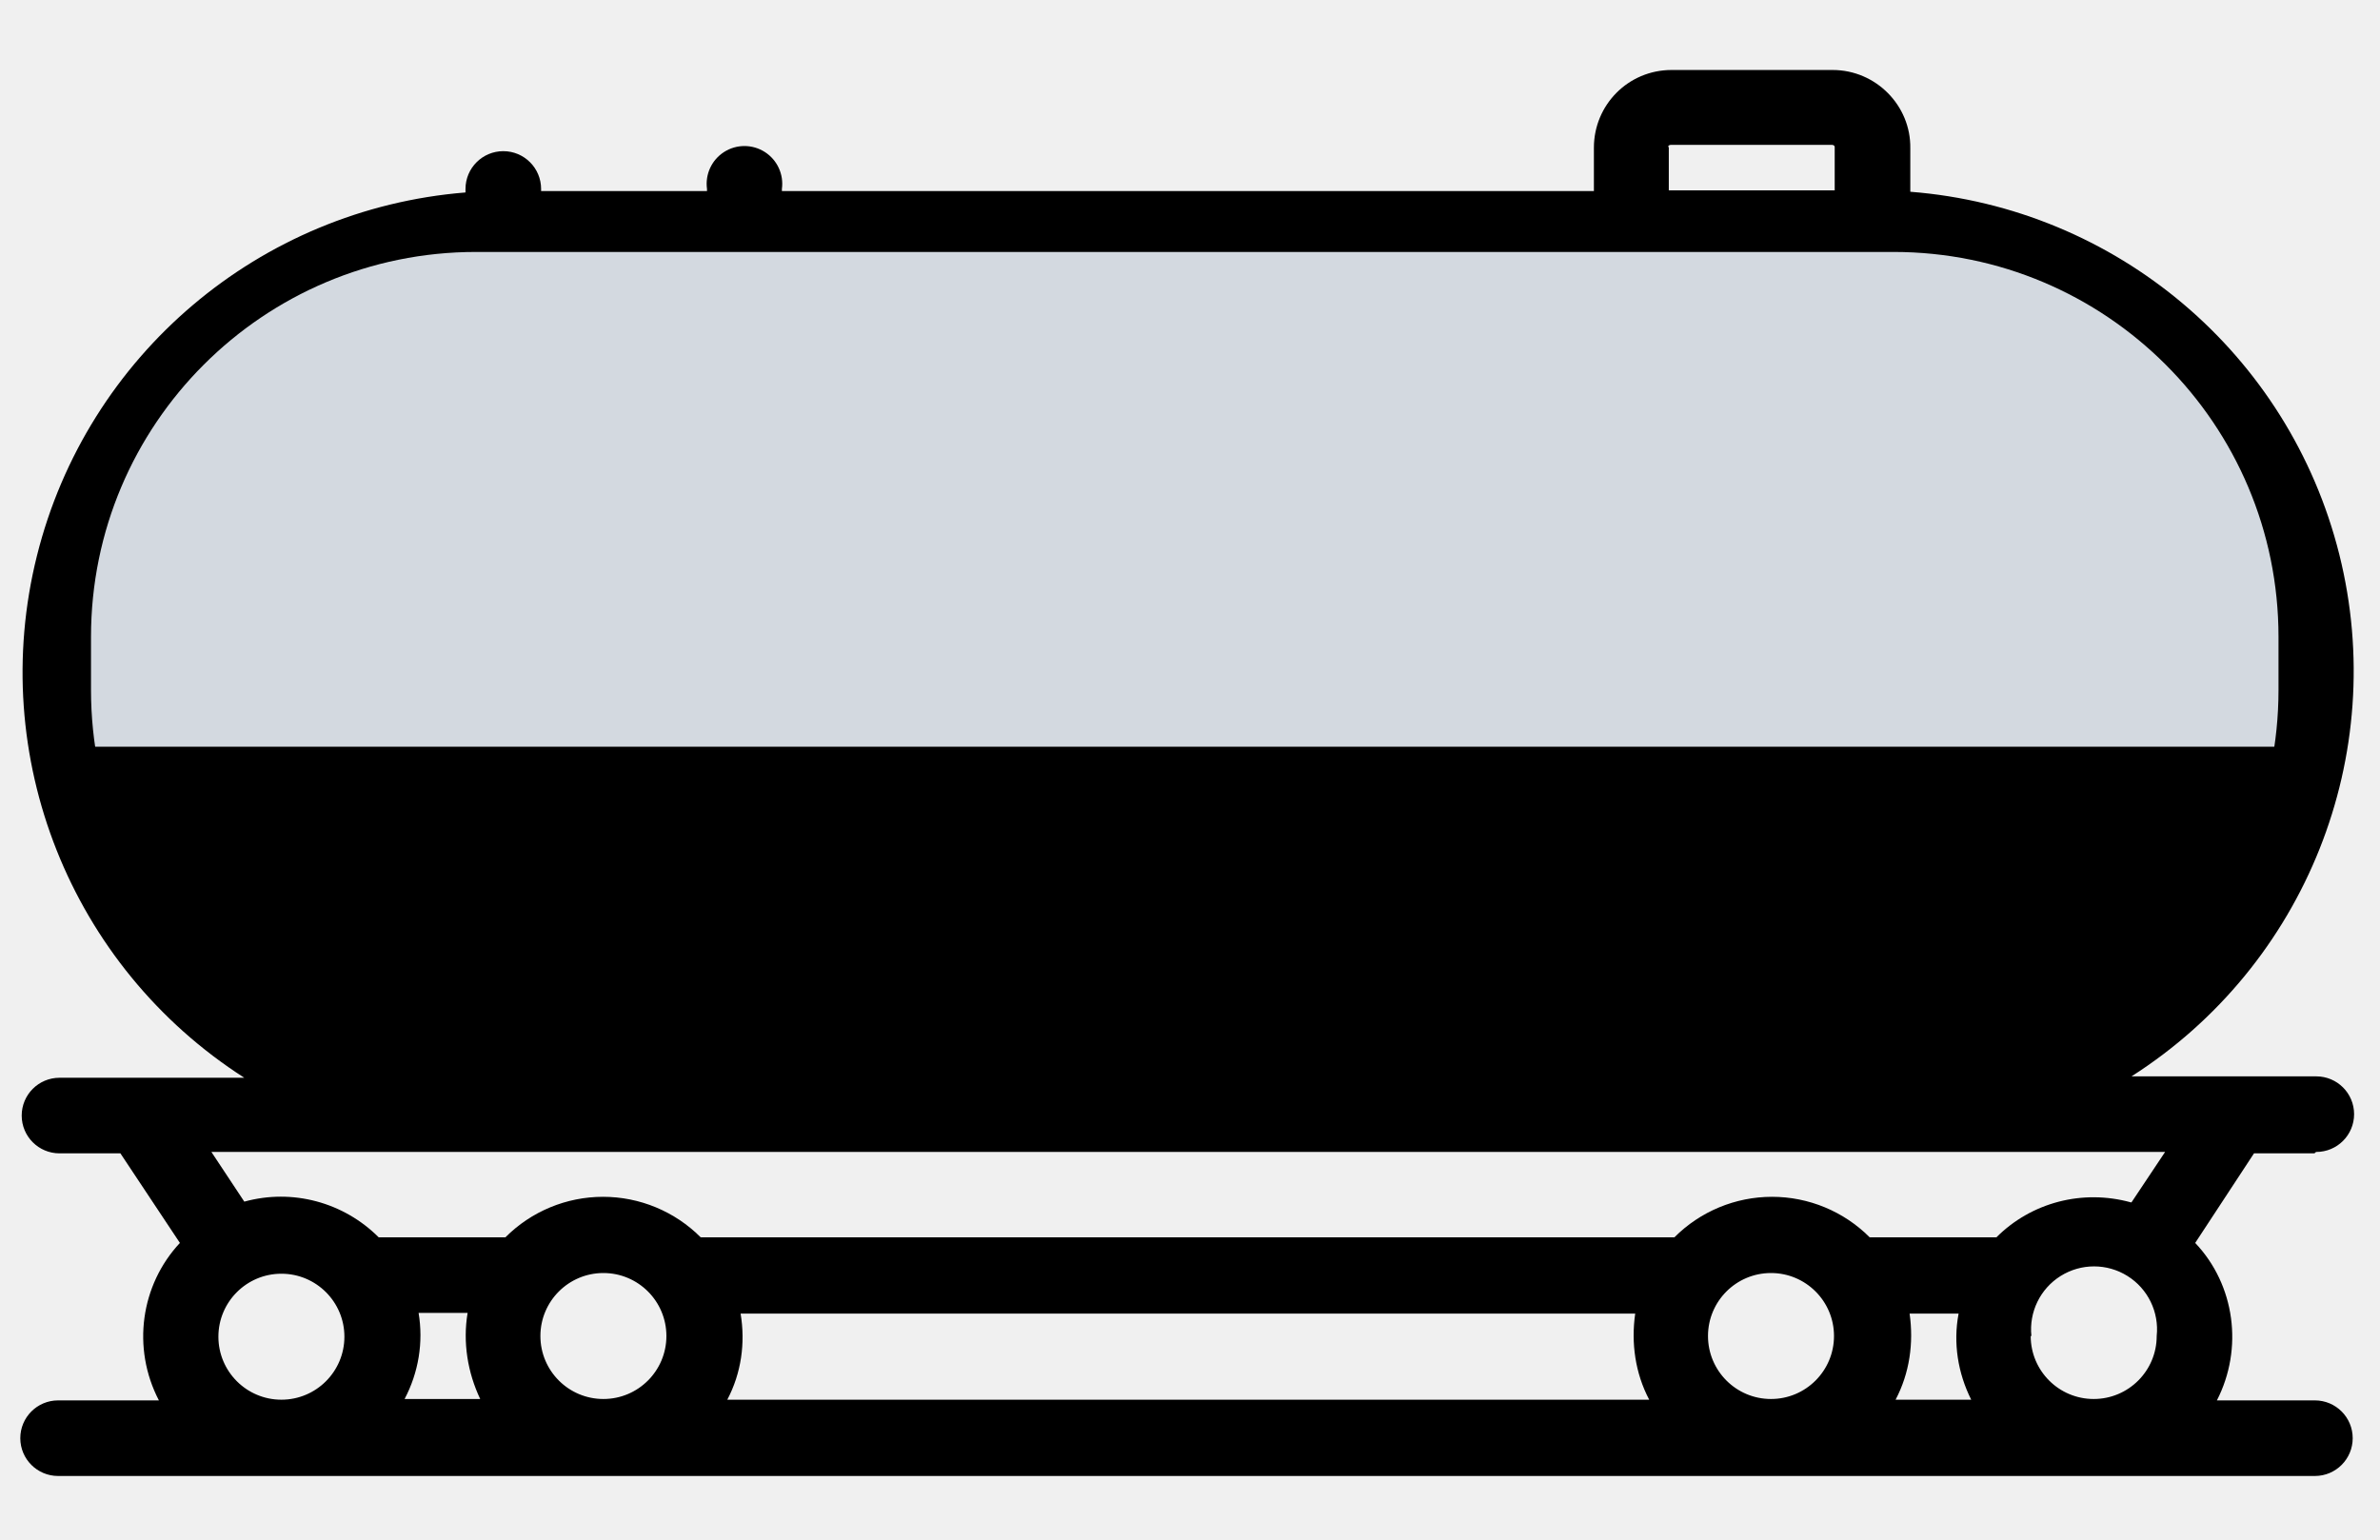
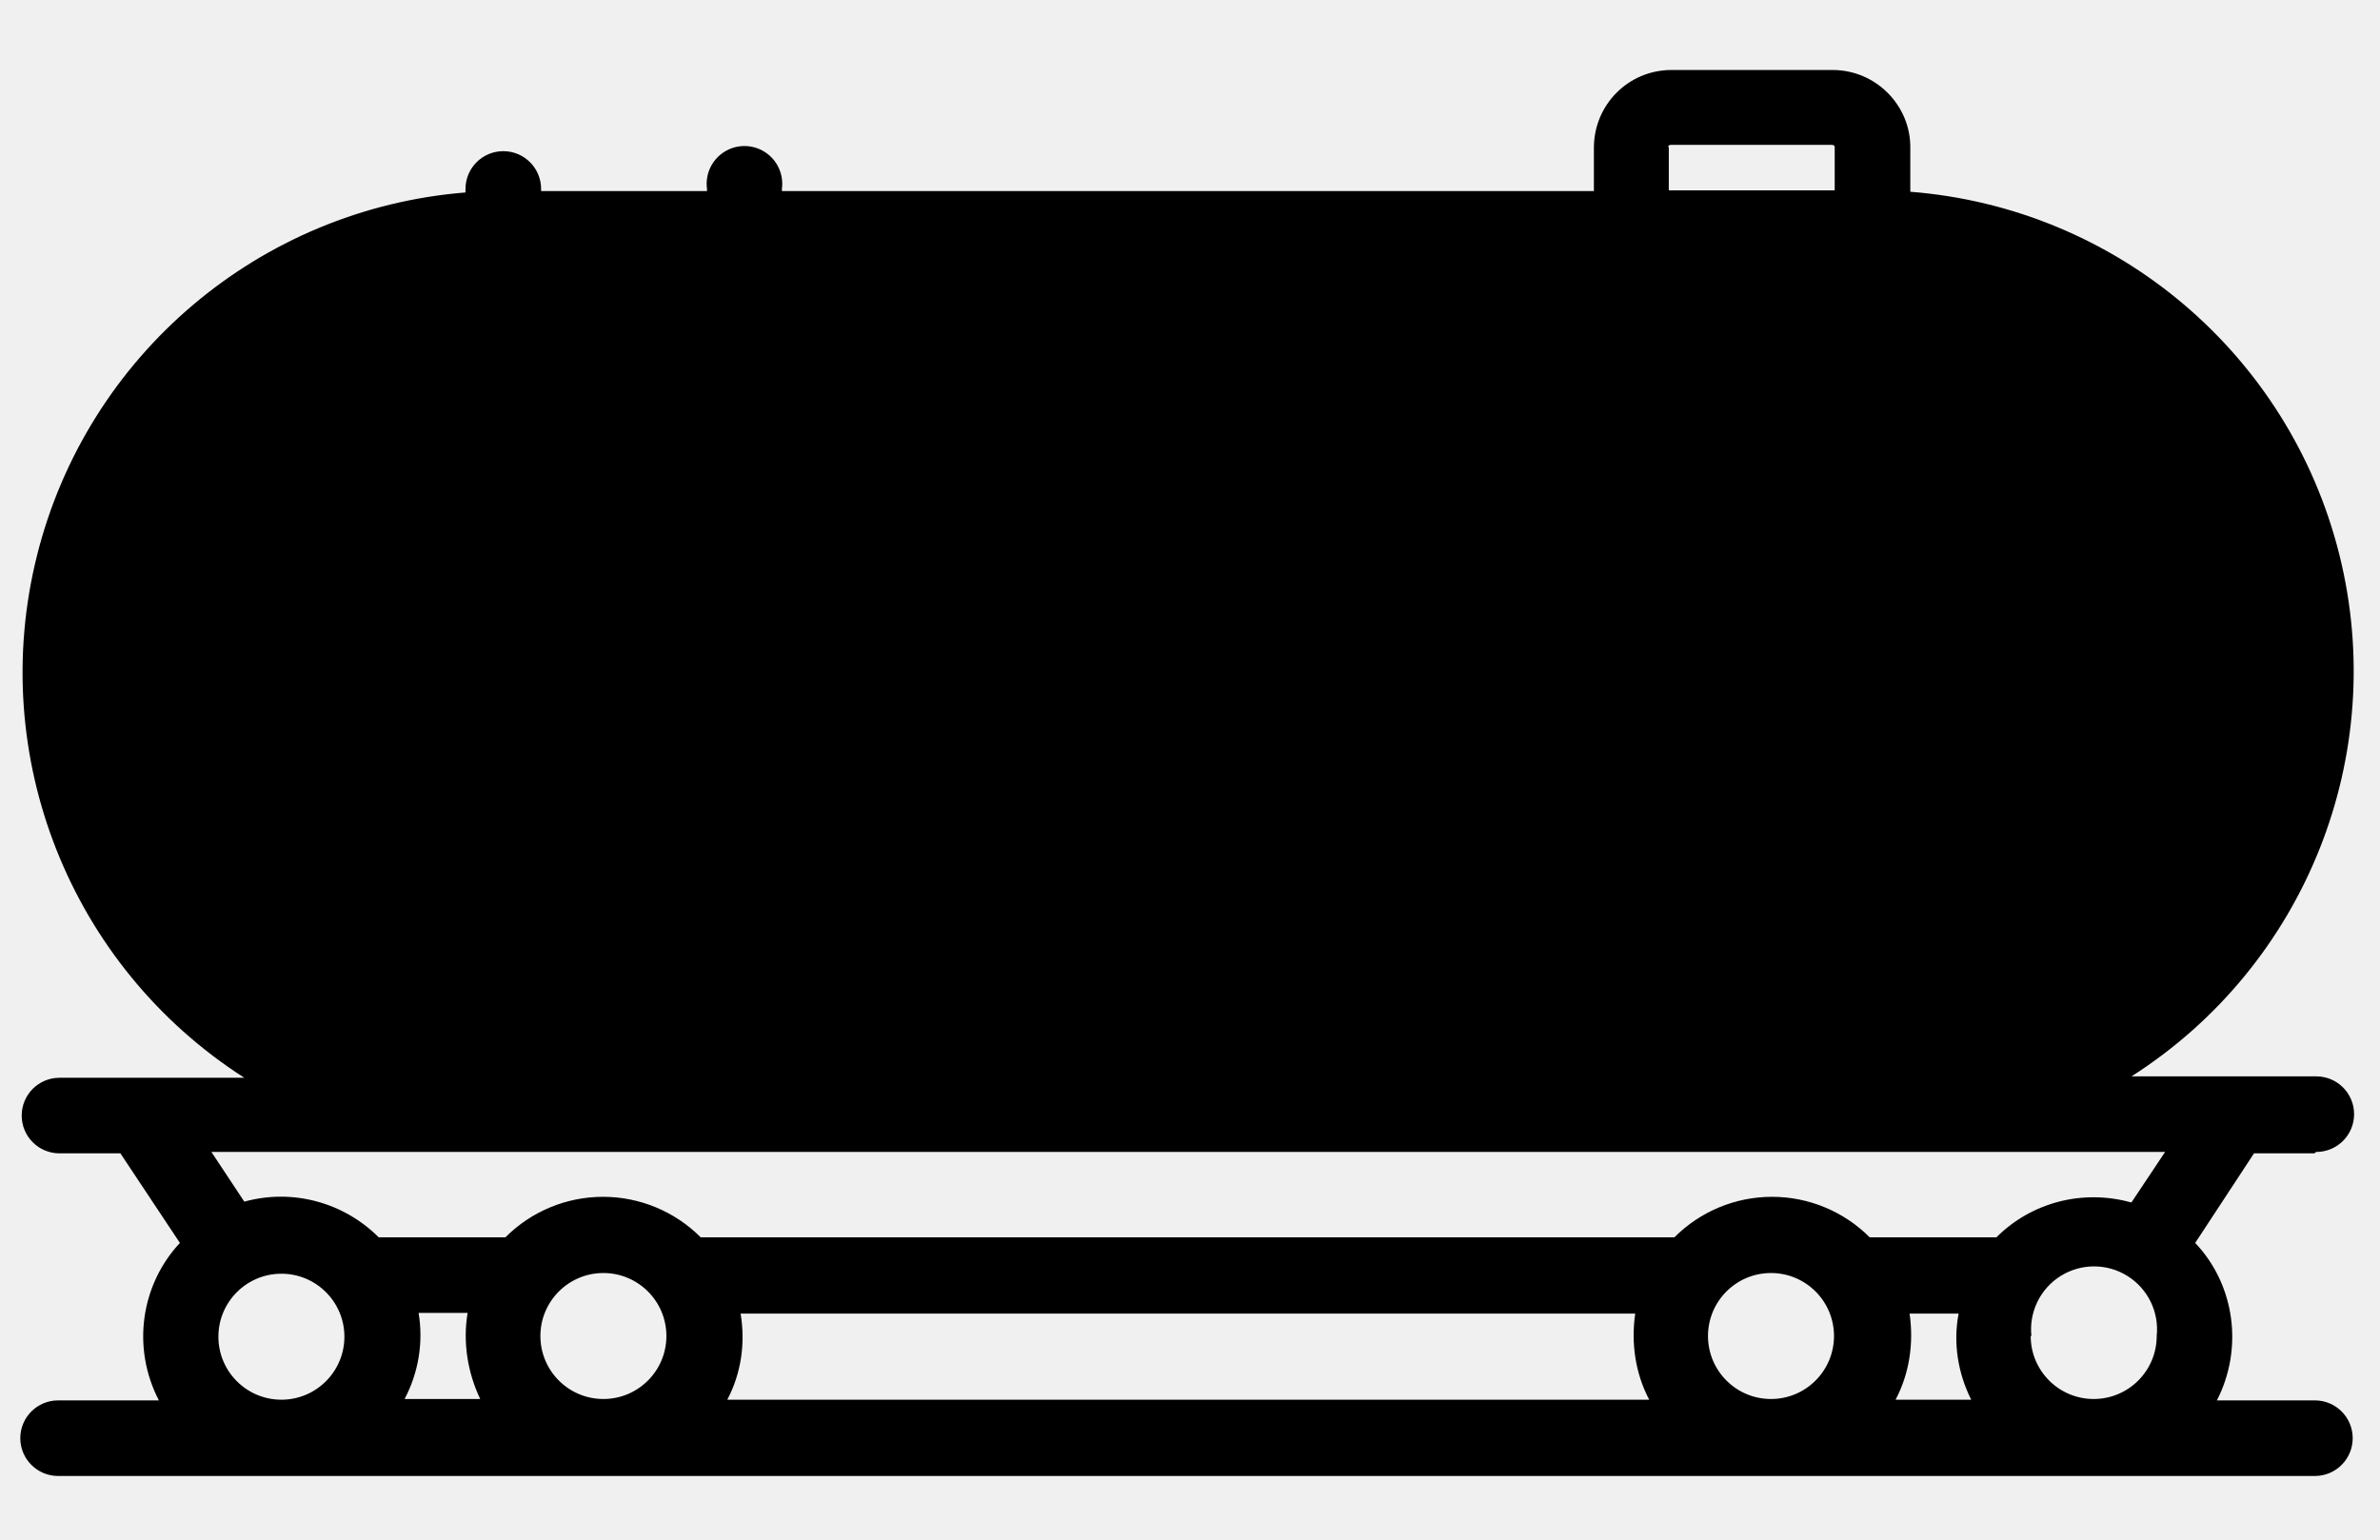
- <svg xmlns="http://www.w3.org/2000/svg" xmlns:xlink="http://www.w3.org/1999/xlink" width="34" height="22" viewBox="1.2 -1 31 22" class="h-full w-full" stroke="none">
+ <svg xmlns="http://www.w3.org/2000/svg" width="34" height="22" viewBox="1.2 -1 31 22" class="h-full w-full" stroke="none">
  <defs>
    <mask id="mask_tank_wave_base">
      <path fill="#fff" stroke="none" d="M0 1.88C6.17 1.88 12.07 0 18.23 0c6.18 0 11.8 1.88 17.96 1.88C42.37 1.88 48.13 0 54.3 0c6.18 0 11.93 1.88 18.1 1.88v7.79H0V1.88Z">
        <animateTransform attributeName="transform" attributeType="XML" dur="6" from="-36 5" repeatCount="indefinite" to="0 5" type="translate" />
      </path>
    </mask>
    <mask id="mask_tank_wave_large">
      <path fill="#fff" stroke="none" d="M0 2.9C5.63 2.9 10.88 0 16.5 0 22.13 0 27.38 2.9 33 2.9 38.63 2.9 43.88 0 49.5 0 55.13 0 60.38 2.9 66 2.9V10H0V2.9Z">
        <animateTransform attributeName="transform" attributeType="XML" dur="1.5" from="-33 5" repeatCount="indefinite" to="0 5" type="translate" />
      </path>
    </mask>
    <rect id="tank_status_0" width="31.25" height="11.76" x="1" y="2.6" rx="5.5" fill="#e2e8f0ee" mask="url(#mask_tank_wave_base)" />
    <rect id="tank_status_1" width="31.25" height="11.76" x="1" y="2.6" rx="5.5" fill="#e2e8f0ee" mask="url(#mask_tank_wave_base)" />
    <rect id="tank_status_2" width="31.25" height="11.76" x="1" y="2.6" rx="5.5" mask="url(#mask_tank_wave_base)">
      <animate attributeName="fill" attributeType="CSS" values="#86efac;#22c55e;#86efac" dur="2" repeatCount="indefinite" />
    </rect>
    <rect id="tank_status_3" width="31.25" height="11.76" x="1" y="2.6" rx="5.5" mask="url(#mask_tank_wave_large)">
      <animate attributeName="fill" attributeType="CSS" values="#fca5a5;#ef4444;#fca5a5" dur="1" repeatCount="indefinite" />
    </rect>
  </defs>
  <path class="fill-muted-foreground" d="M32.79 15.46a.54.54 0 1 0 0-1.08H30.15a6.87 6.87 0 0 0-3.16-12.64v-.62C27 .51 26.5 0 25.88 0h-2.3c-.62 0-1.11.5-1.11 1.11v.62h-11.6V1.7a.54.54 0 1 0-1.07 0v.03H7.43V1.7a.54.54 0 1 0-1.08 0v.05A6.88 6.88 0 0 0 3.19 14.4H.55a.54.54 0 1 0 0 1.08h.87l.85 1.28c-.56.6-.69 1.5-.3 2.25H.53a.54.54 0 1 0 0 1.08h32.24a.54.54 0 1 0 0-1.08h-1.4c.38-.74.26-1.65-.31-2.25l.84-1.28h.87v-.01ZM23.53 1.1c0-.02.02-.03.04-.03h2.3c.02 0 .04.01.04.03v.62h-2.37V1.1h-.01ZM2.82 18.1a.9.9 0 1 1 1.8 0 .9.9 0 0 1-1.8 0Zm7.46-.33h12.78c-.06.42 0 .85.2 1.23H10.09c.2-.38.26-.81.19-1.23Zm16.7 0h.7c-.08.42-.01.85.18 1.23h-1.08c.2-.38.26-.81.2-1.23ZM25 18.99a.9.9 0 1 1 0-1.8.9.9 0 0 1 0 1.8Zm-16.68 0a.9.9 0 1 1 0-1.8.9.9 0 0 1 0 1.8Zm-1.77 0H5.48c.2-.38.27-.81.2-1.23h.7c-.07.42 0 .85.18 1.23Zm22.17-.9a.9.9 0 1 1 1.79 0 .9.9 0 0 1-1.8 0Zm1.42-1.91c-.69-.19-1.42 0-1.92.5h-1.81a1.97 1.97 0 0 0-2.79 0H9.71a1.97 1.97 0 0 0-2.79 0H5.11c-.5-.5-1.23-.7-1.92-.51l-.47-.71h27.91l-.48.72Z" />
-   <use xlink:href="#tank_status_0" />
+   <rect id="tank_status_3" width="31.25" height="11.76" x="1" y="2.6" rx="5.5" mask="url(#mask_tank_wave_large)">
+     <animate attributeName="fill" attributeType="CSS" values="#fca5a5;#ef4444;#fca5a5" dur="1" repeatCount="indefinite" />
+   </rect>
</svg>
